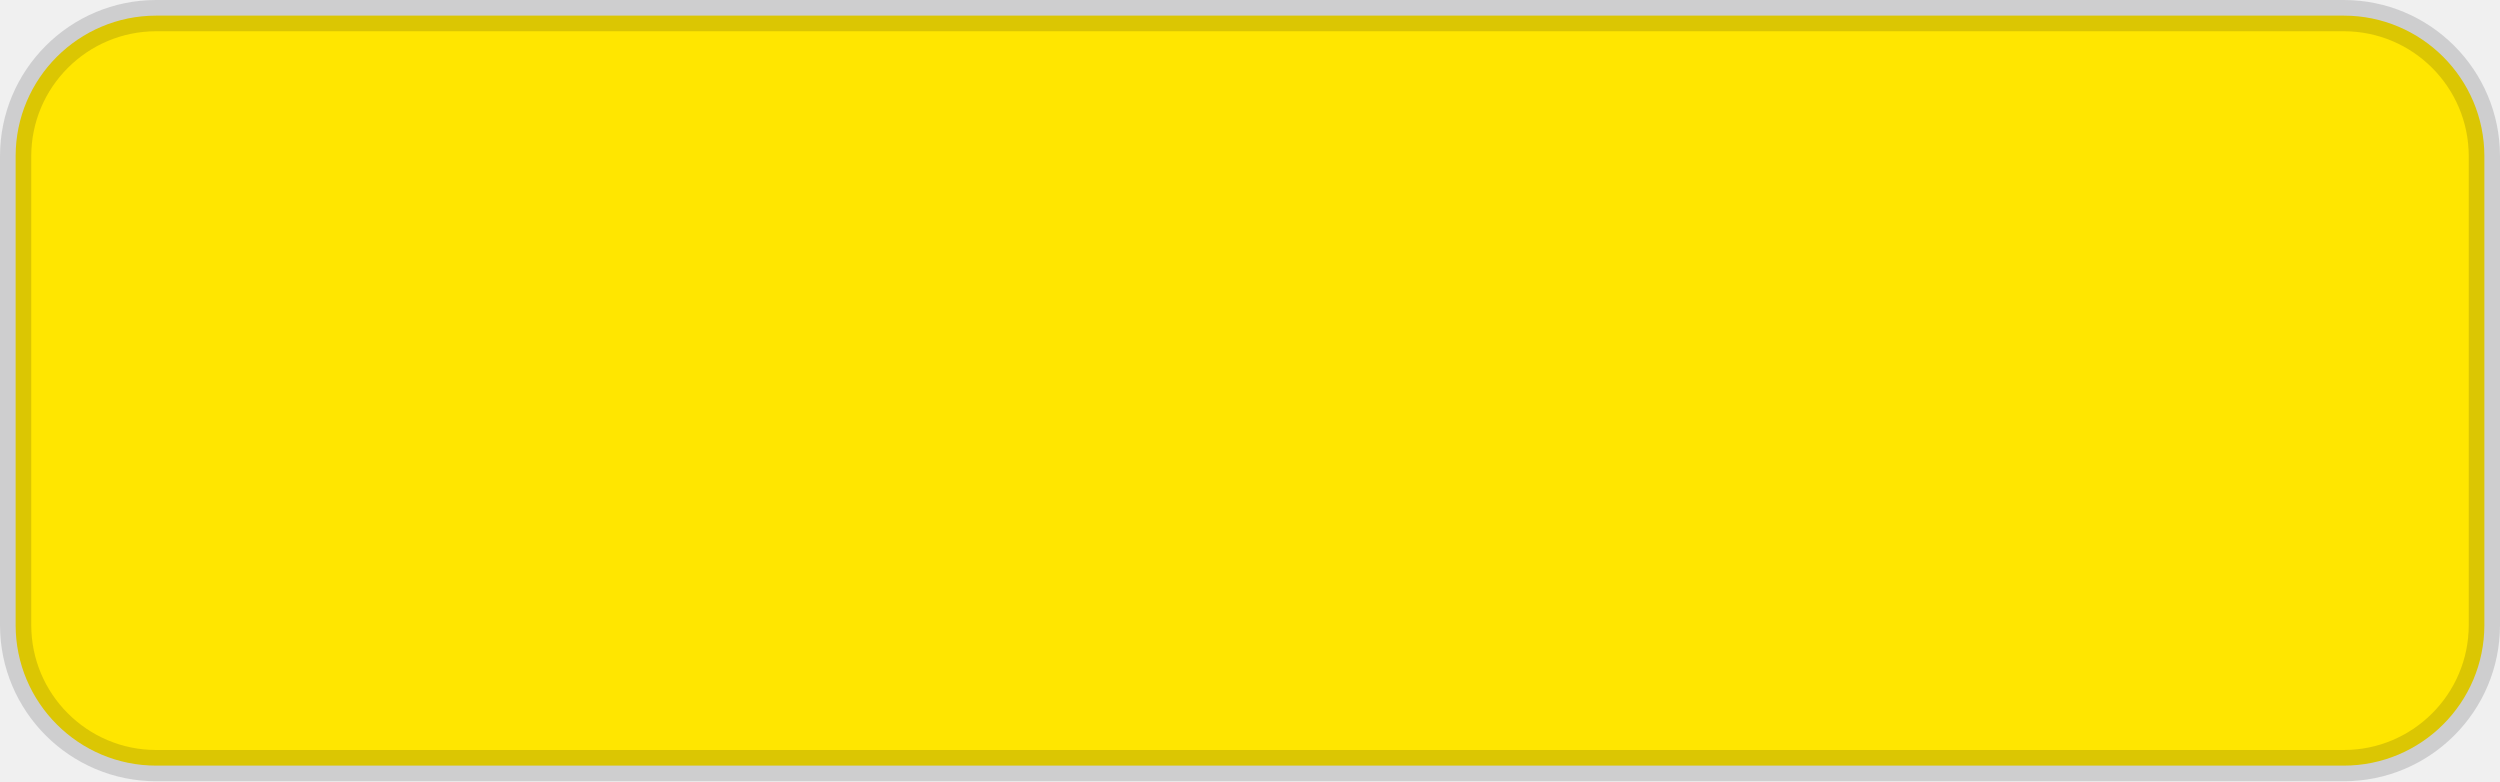
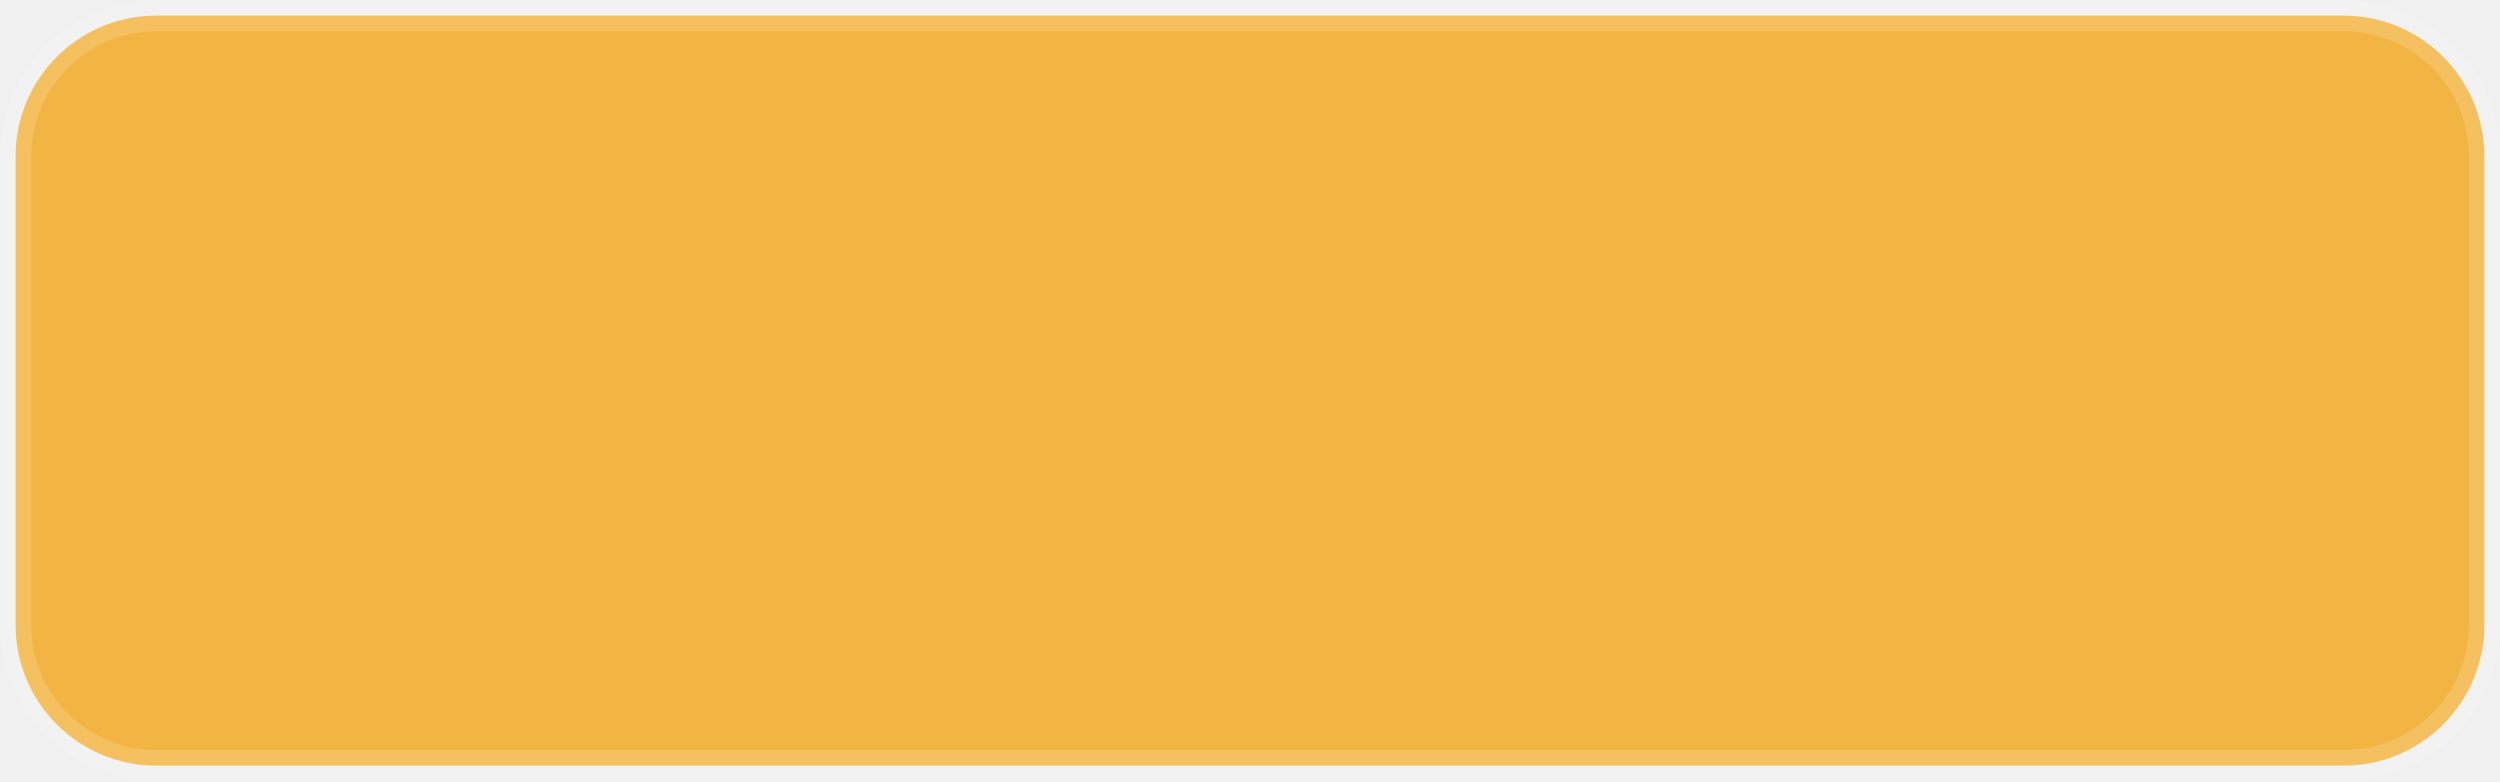
<svg xmlns="http://www.w3.org/2000/svg" viewBox="0 0 640 200">
-   <rect x="4" y="4" width="632" height="192" rx="36" fill="#FFE600" />
-   <rect x="4" y="4" width="632" height="192" rx="36" fill="none" stroke="#0E1215" stroke-opacity=".15" stroke-width="8" />
+   <rect x="4" y="4" width="632" height="192" rx="36" fill="#F2B544" />
+   <rect x="4" y="4" width="632" height="192" rx="36" fill="none" stroke="#FFFFFF" stroke-opacity=".15" stroke-width="8" />
</svg>
